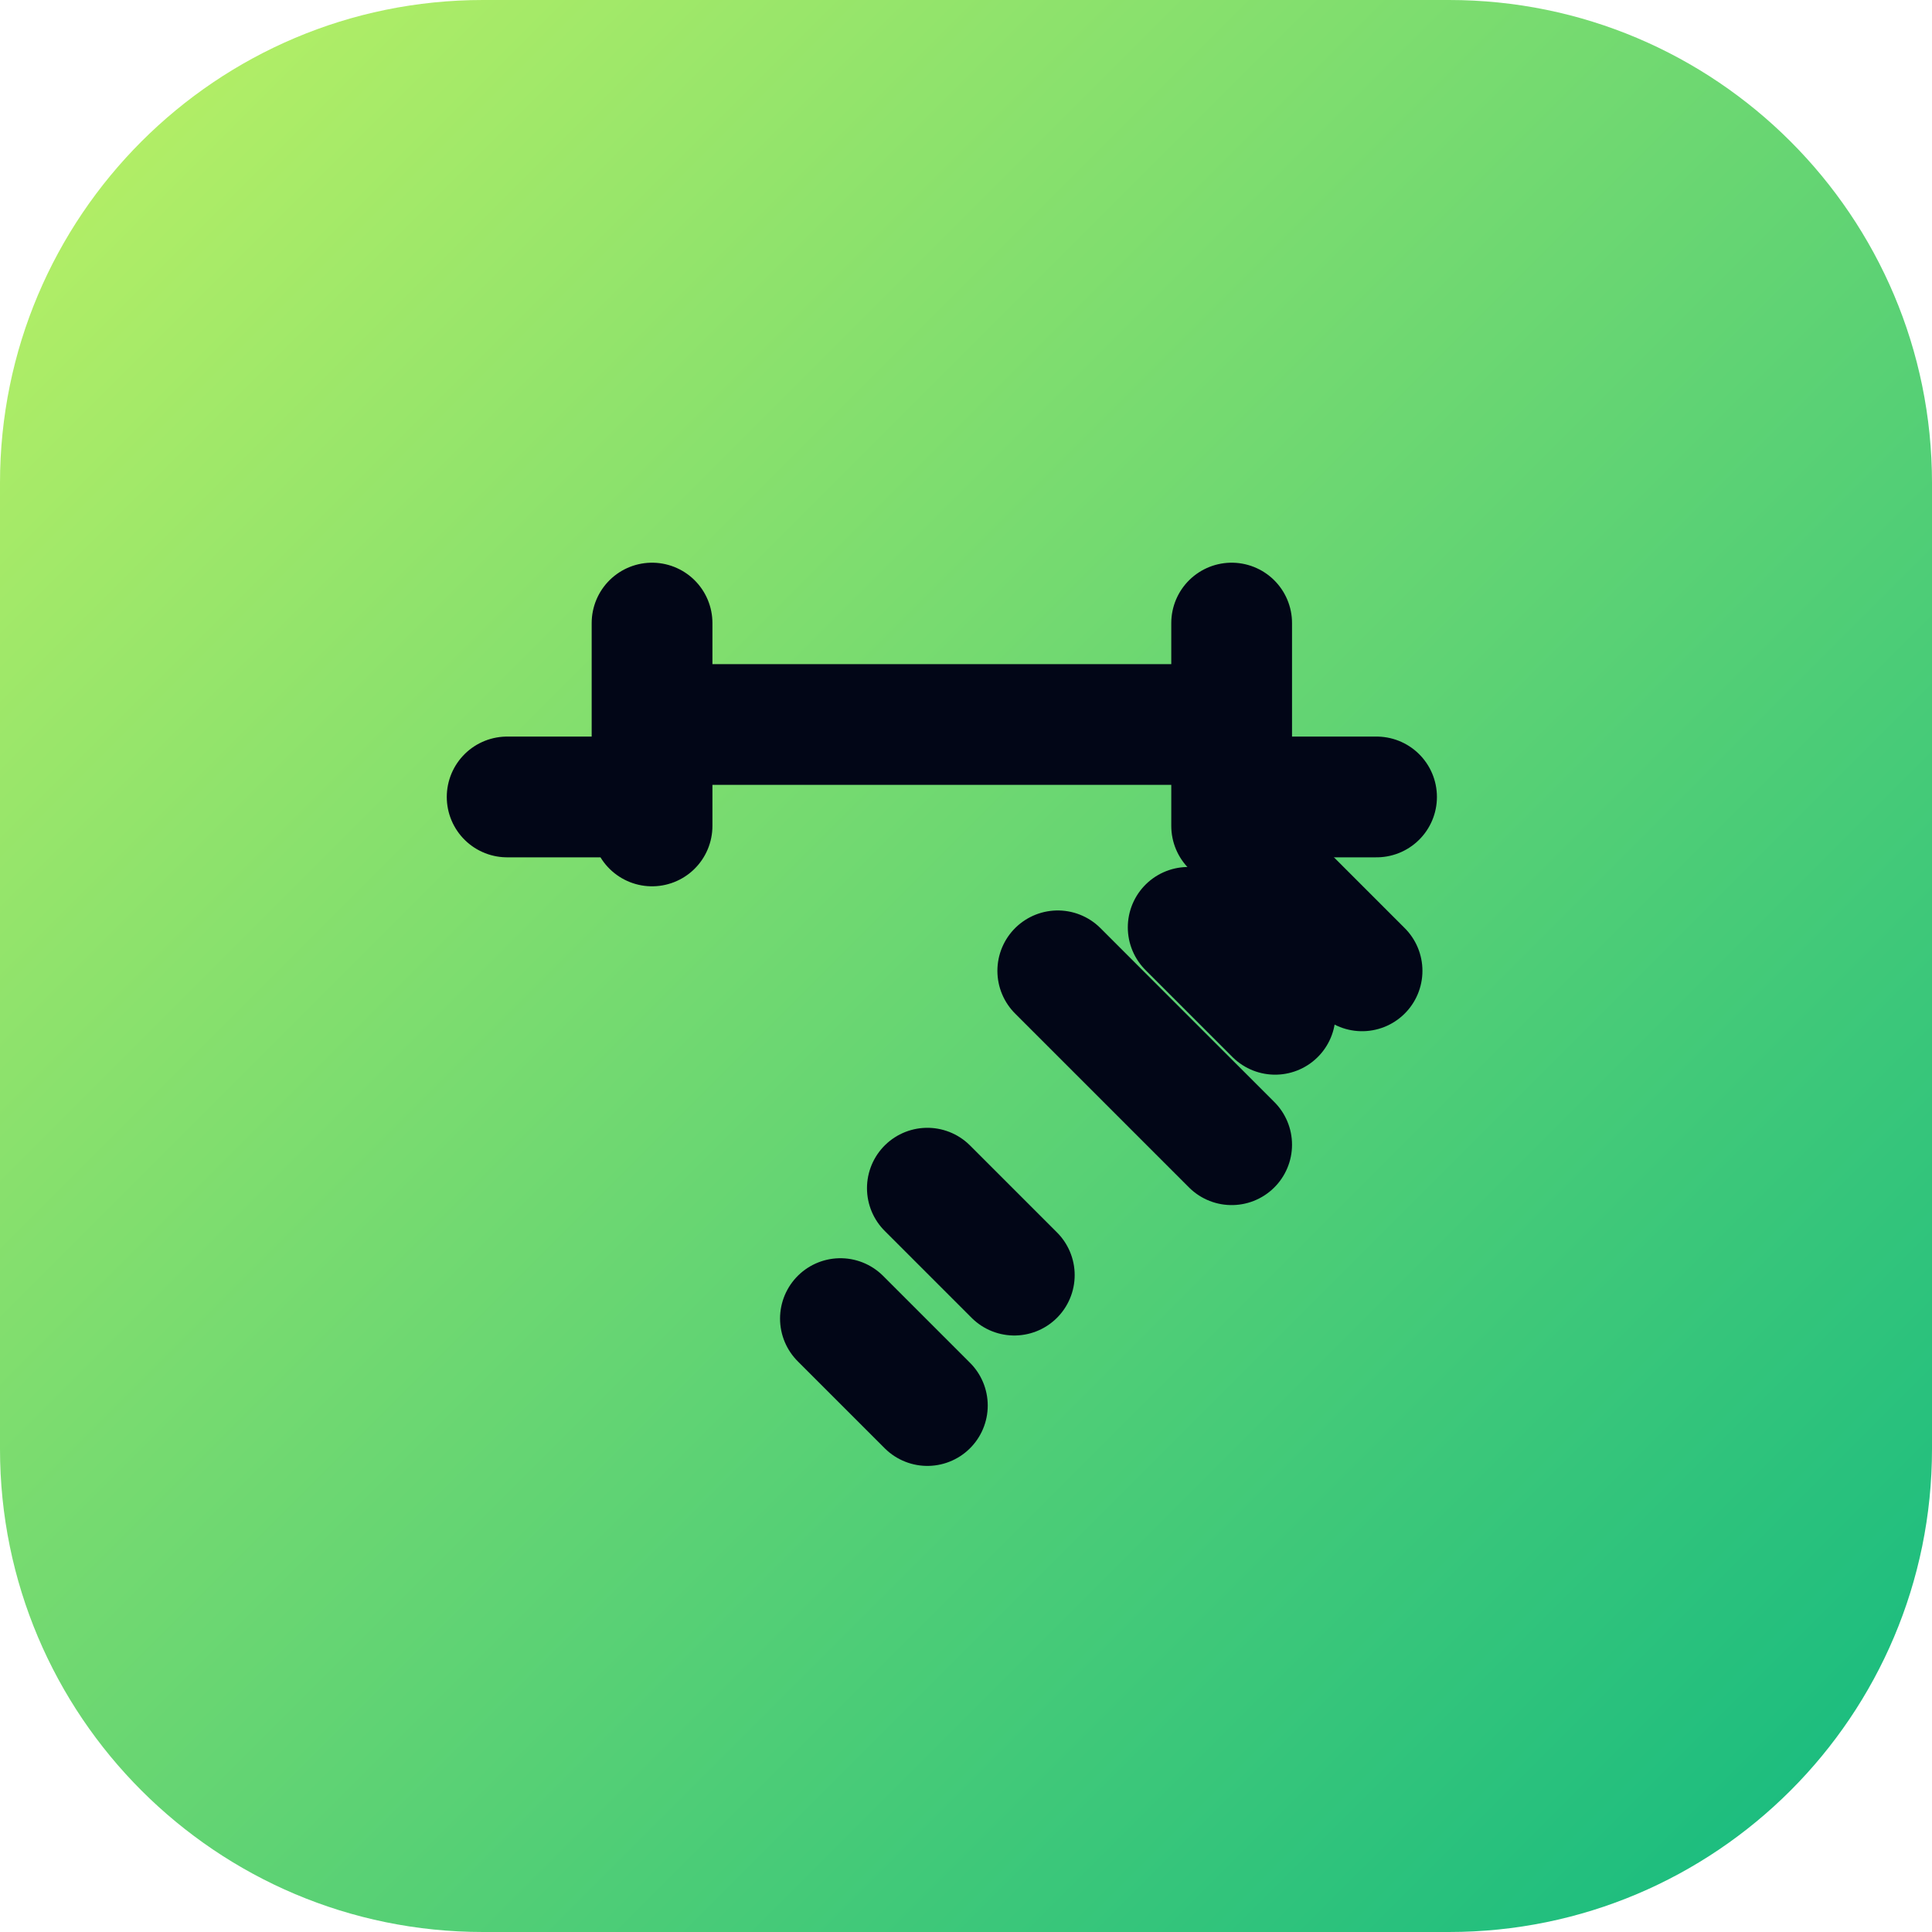
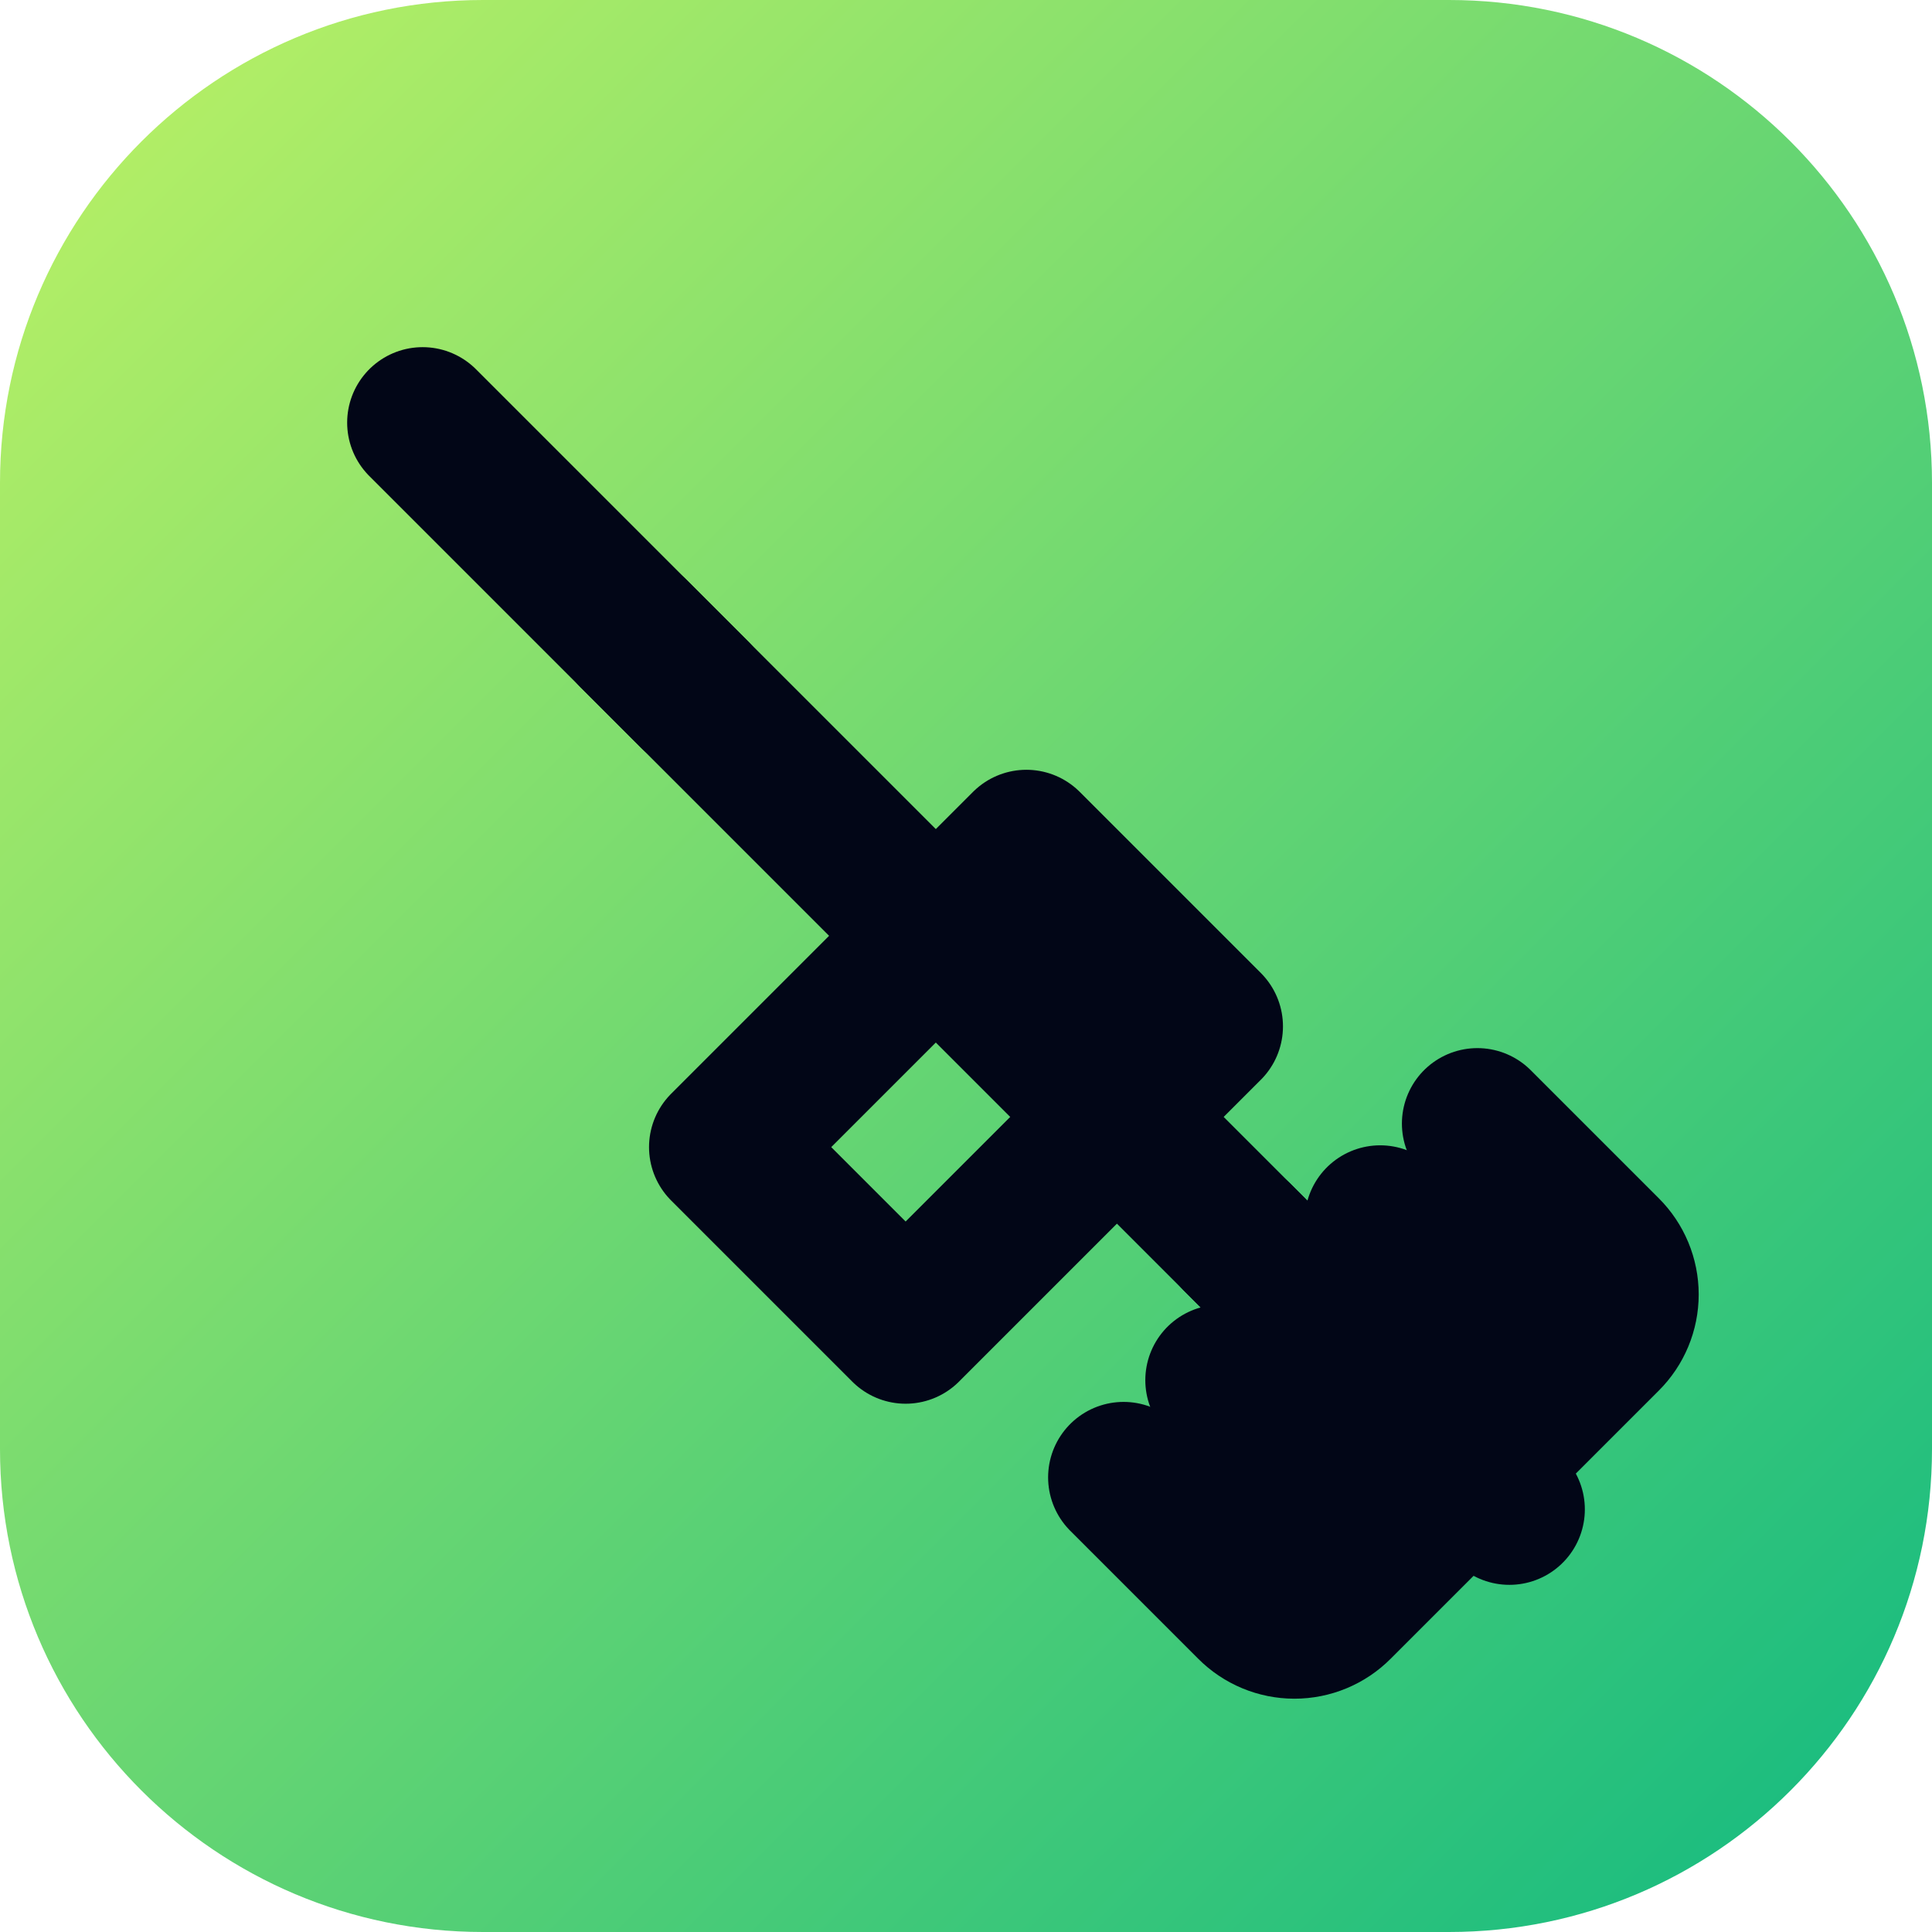
- <svg xmlns="http://www.w3.org/2000/svg" width="32" height="32" viewBox="0 0 32 32">
+ <svg xmlns="http://www.w3.org/2000/svg" width="32" height="32" viewBox="0 0 24 24" fill="none" stroke="#020617" stroke-width="2.5" stroke-linecap="round" stroke-linejoin="round">
  <defs>
    <linearGradient id="grad" x1="0%" y1="0%" x2="100%" y2="100%">
      <stop offset="0%" style="stop-color:#bef264;stop-opacity:1" />
      <stop offset="100%" style="stop-color:#10b981;stop-opacity:1" />
    </linearGradient>
  </defs>
-   <rect width="32" height="32" rx="8" fill="url(#grad)" />
-   <g transform="translate(6, 6) scale(0.8)" fill="none" stroke="#020617" stroke-width="2.5" stroke-linecap="round" stroke-linejoin="round">
-     <path d="M6 7.5h12M18 5.4v4.2M6 5.4v4.2M3 9h3M18 9h3" />
-     <path d="M14.4 12.6l3.6 3.6M17.1 11.7l1.8 1.8M11.7 17.1l1.8 1.8M18.9 10.8l1.8 1.8M9.9 19.8l1.8 1.8" />
+   <rect x="0" y="0" width="24" height="24" rx="6" fill="url(#grad)" stroke="none" />
+   <g transform="translate(3, 3) scale(0.75)">
+     <path d="m6.5 6.5 11 11" />
+     <path d="m21 21-4.5-4.5" />
+     <path d="m3 3 4.5 4.5" />
+     <path d="m11 18-3-3 5-5 3 3-5 5Z" />
+     <path d="m20.47 14.61 2.12 2.12a1 1 0 0 1 0 1.42l-2.83 2.83a1 1 0 0 1-1.42 0l-2.12-2.12" />
+     <path d="m14.61 20.47 2.12 2.12a1 1 0 0 0 1.42 0l2.83-2.83a1 1 0 0 0 0-1.42l-2.12-2.12" />
  </g>
</svg>
